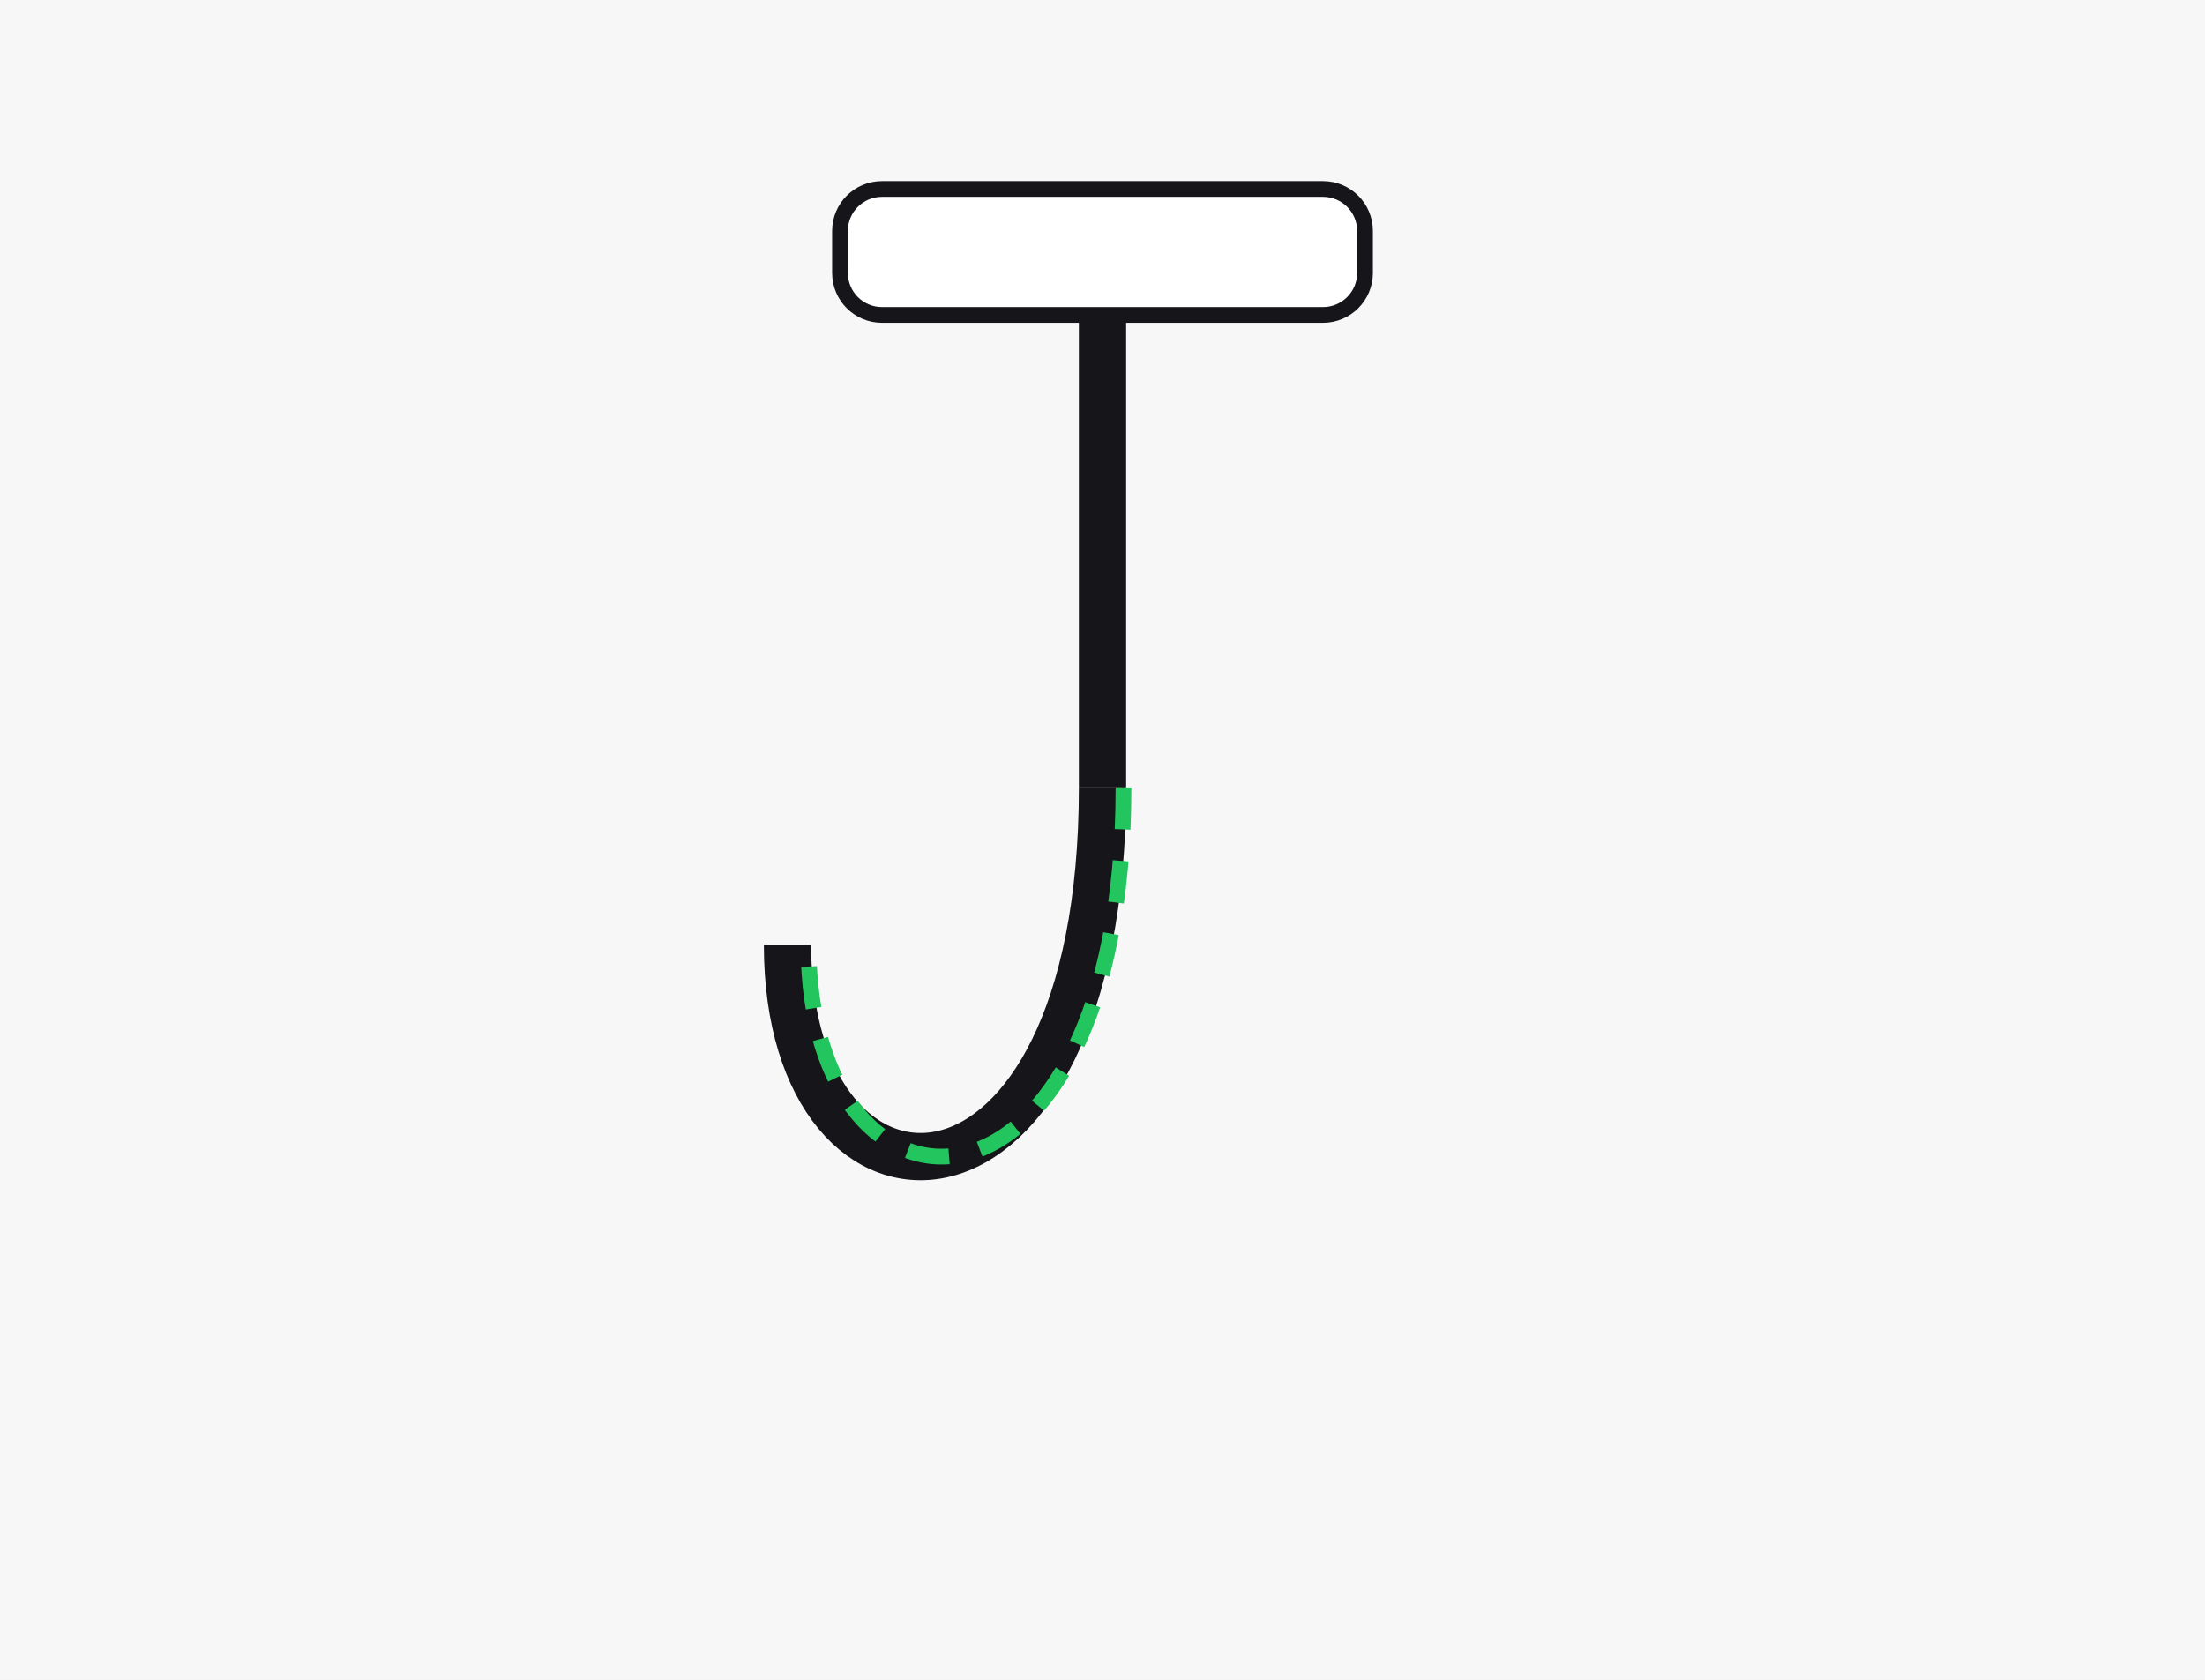
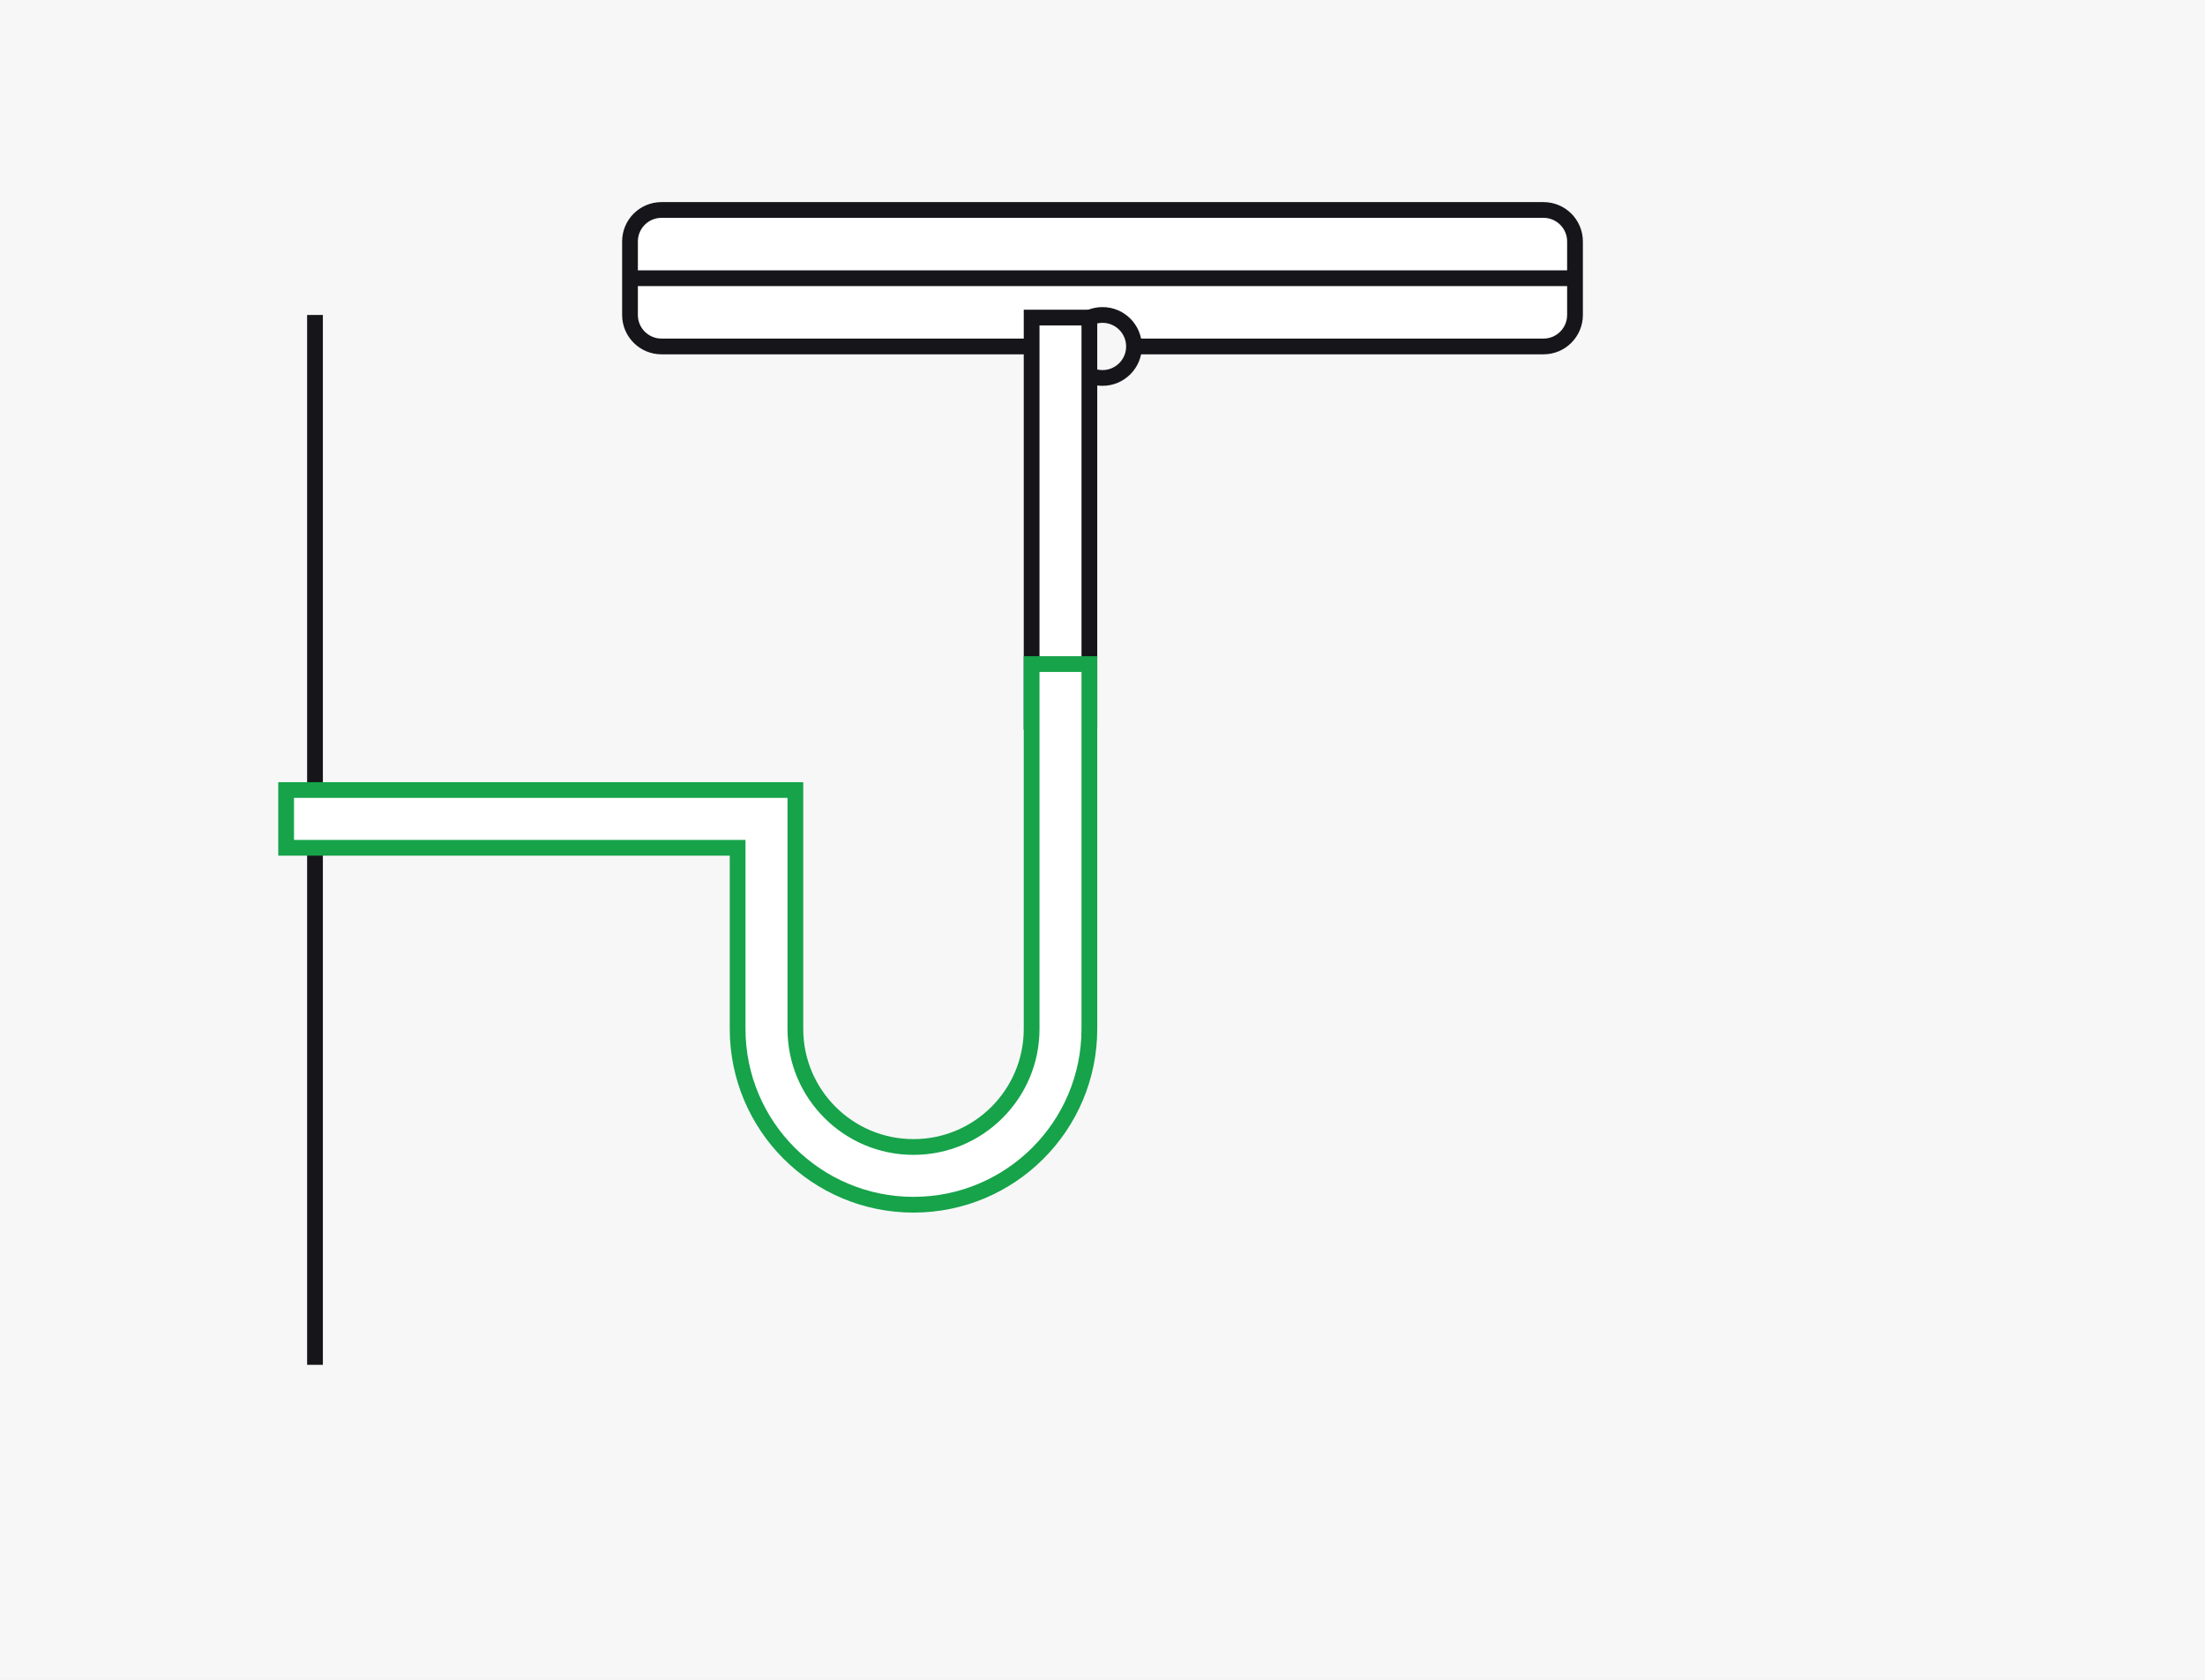
<svg xmlns="http://www.w3.org/2000/svg" width="420" height="320" viewBox="0 0 420 320" role="img" aria-labelledby="t">
  <rect width="420" height="320" fill="#F7F7F8" />
-   <rect x="160" y="36" width="100" height="24" rx="8" fill="#fff" stroke="#16161A" stroke-width="3" />
-   <line x1="210" y1="60" x2="210" y2="150" stroke="#16161A" stroke-width="9" />
-   <path d="M210,150 C210,238 150,238 150,180" stroke="#16161A" stroke-width="9" fill="none" />
-   <path d="M214,150 C214,238 154,238 154,180" stroke="#22C55E" stroke-width="3" stroke-dasharray="8 6" fill="none" />
+   <line x1="60" y1="60" x2="60" y2="260" stroke="#16161A" stroke-width="3" />
+   <rect x="120" y="40" width="180" height="26" rx="6" fill="#ffffff" stroke="#16161A" stroke-width="3" />
+   <line x1="120" y1="53" x2="300" y2="53" stroke="#16161A" stroke-width="3" />
+   <circle cx="210" cy="66" r="6" fill="#F7F7F8" stroke="#16161A" stroke-width="3" />
+   <path d="M202 66 L202 132" stroke="#16161A" stroke-width="14" stroke-linecap="square" />
+   <path d="M202 66 L202 132" stroke="#ffffff" stroke-width="8" stroke-linecap="square" />
+   <path d="M202 132 L202 196 A28 28 0 0 1 146 196 L146 156 L60 156" fill="none" stroke="#16A34A" stroke-width="14" stroke-linecap="square" />
+   <path d="M202 132 L202 196 A28 28 0 0 1 146 196 L146 156 L60 156" fill="none" stroke="#ffffff" stroke-width="8" stroke-linecap="square" />
</svg>
